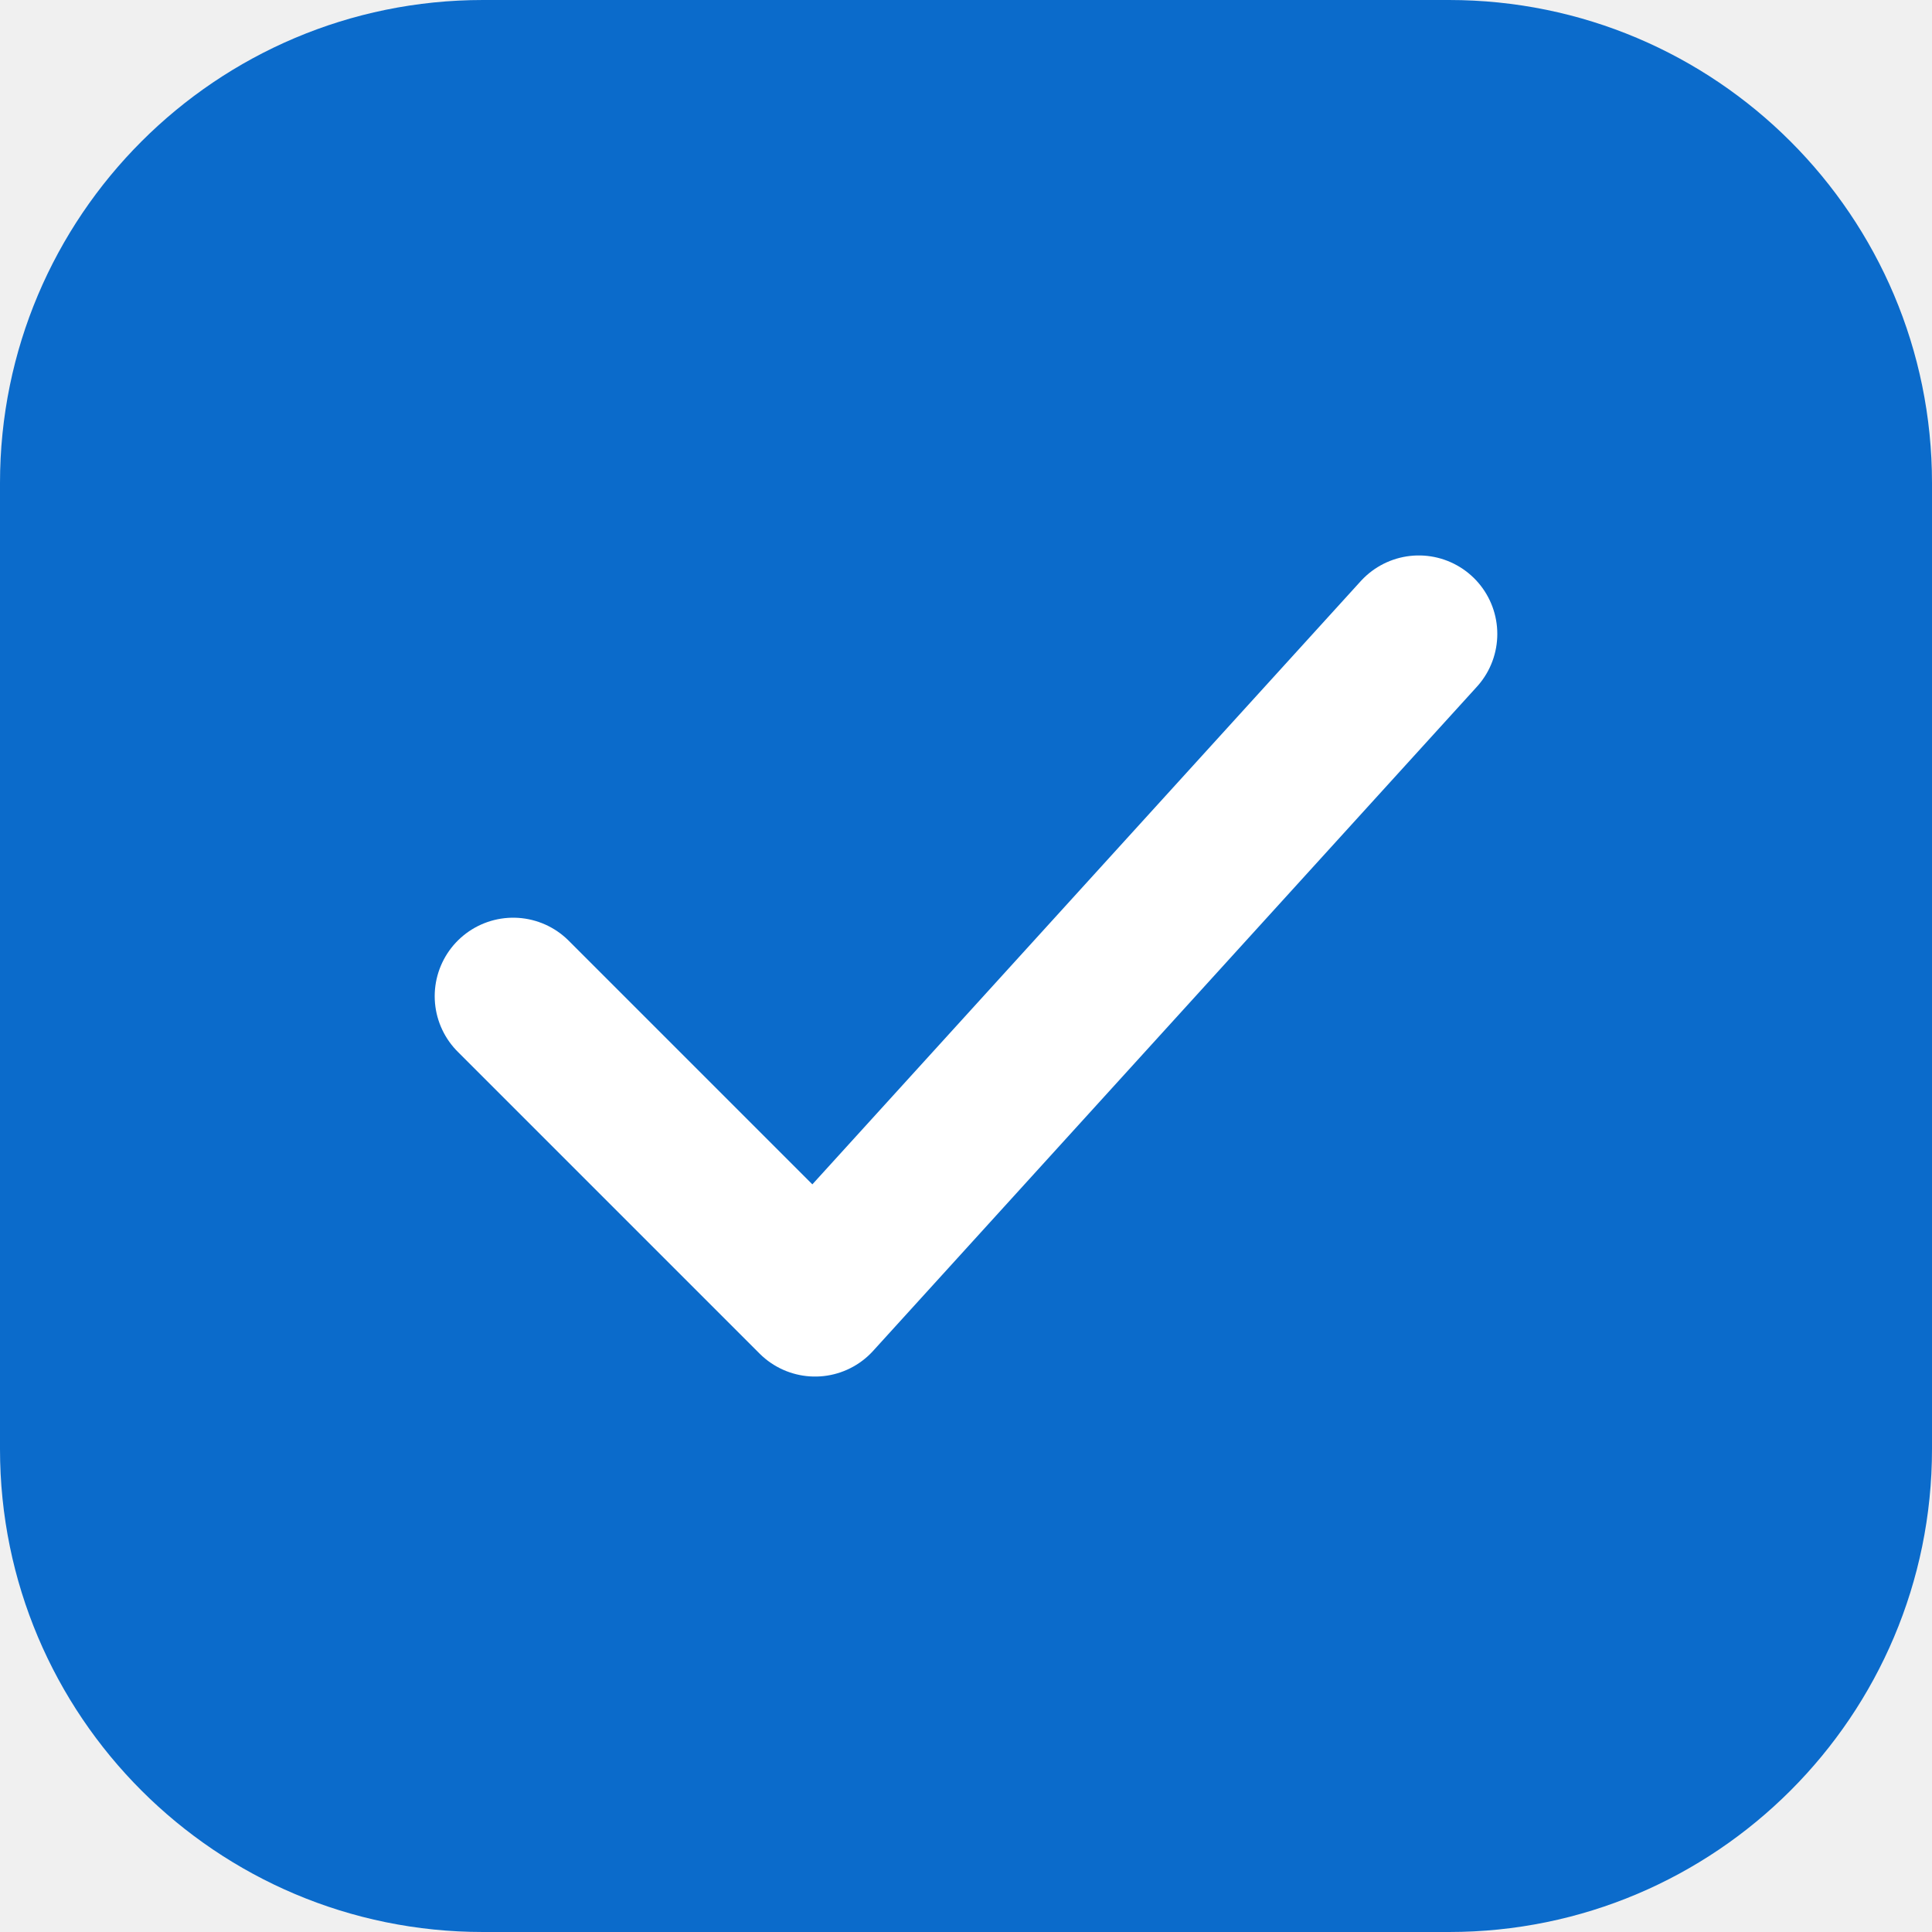
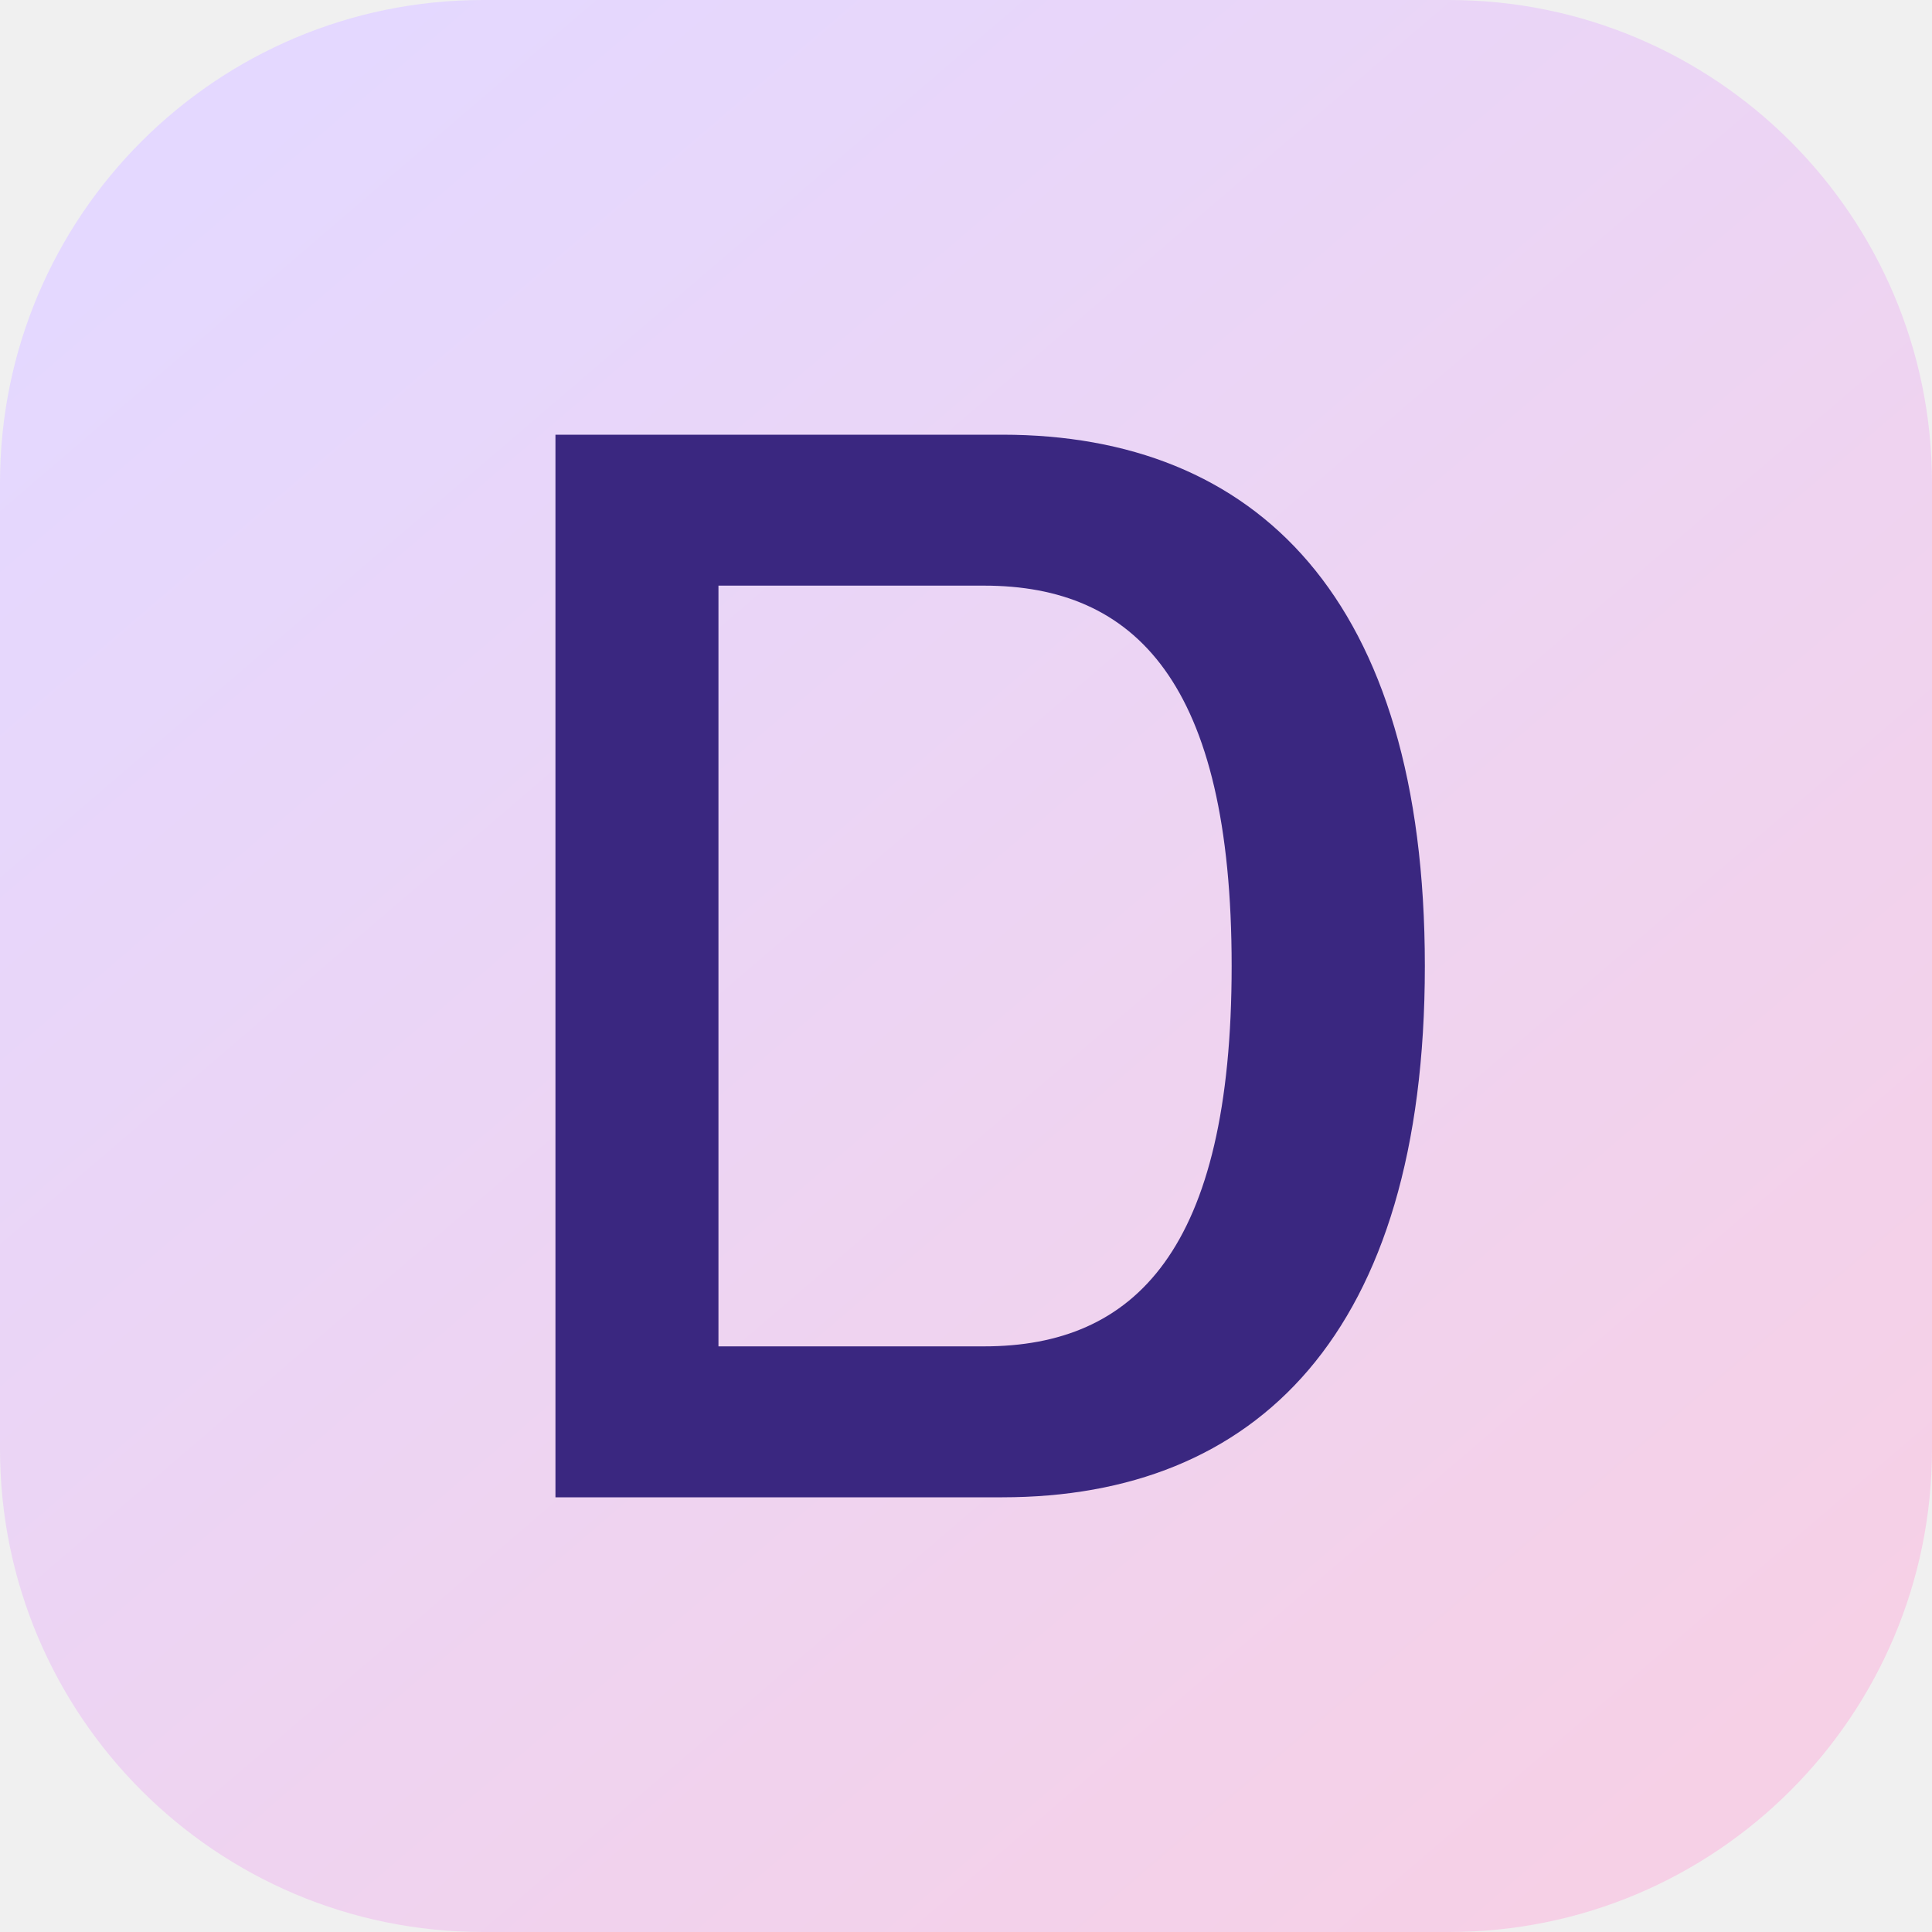
<svg xmlns="http://www.w3.org/2000/svg" viewBox="0 0 32 32">
-   <rect width="32" height="32" rx="8" fill="#0B6BCB" />
-   <path d="M8.5 16.5 13.5 21.5 23.5 10.5" fill="none" stroke="#ffffff" stroke-width="2.6" stroke-linecap="round" stroke-linejoin="round" />
+   <defs>
+     <linearGradient id="mark" x1="4" y1="2" x2="28" y2="30" gradientUnits="userSpaceOnUse">
+       <stop stop-color="#E4D8FF" />
+       <stop offset="1" stop-color="#F6D0E6" />
+     </linearGradient>
+   </defs>
+   <rect width="32" height="32" rx="8" fill="url(#mark)" />
+   <path fill="#3A2780" d="M9.2 7.2h7.4c4.2 0 7 2.7 7 8.8s-2.8 8.8-7 8.8H9.2V7.2Zm2.7 2.5v12.6h4.4c2.5 0 4.1-1.6 4.1-6.3s-1.6-6.3-4.1-6.3h-4.4Z" />
</svg>
